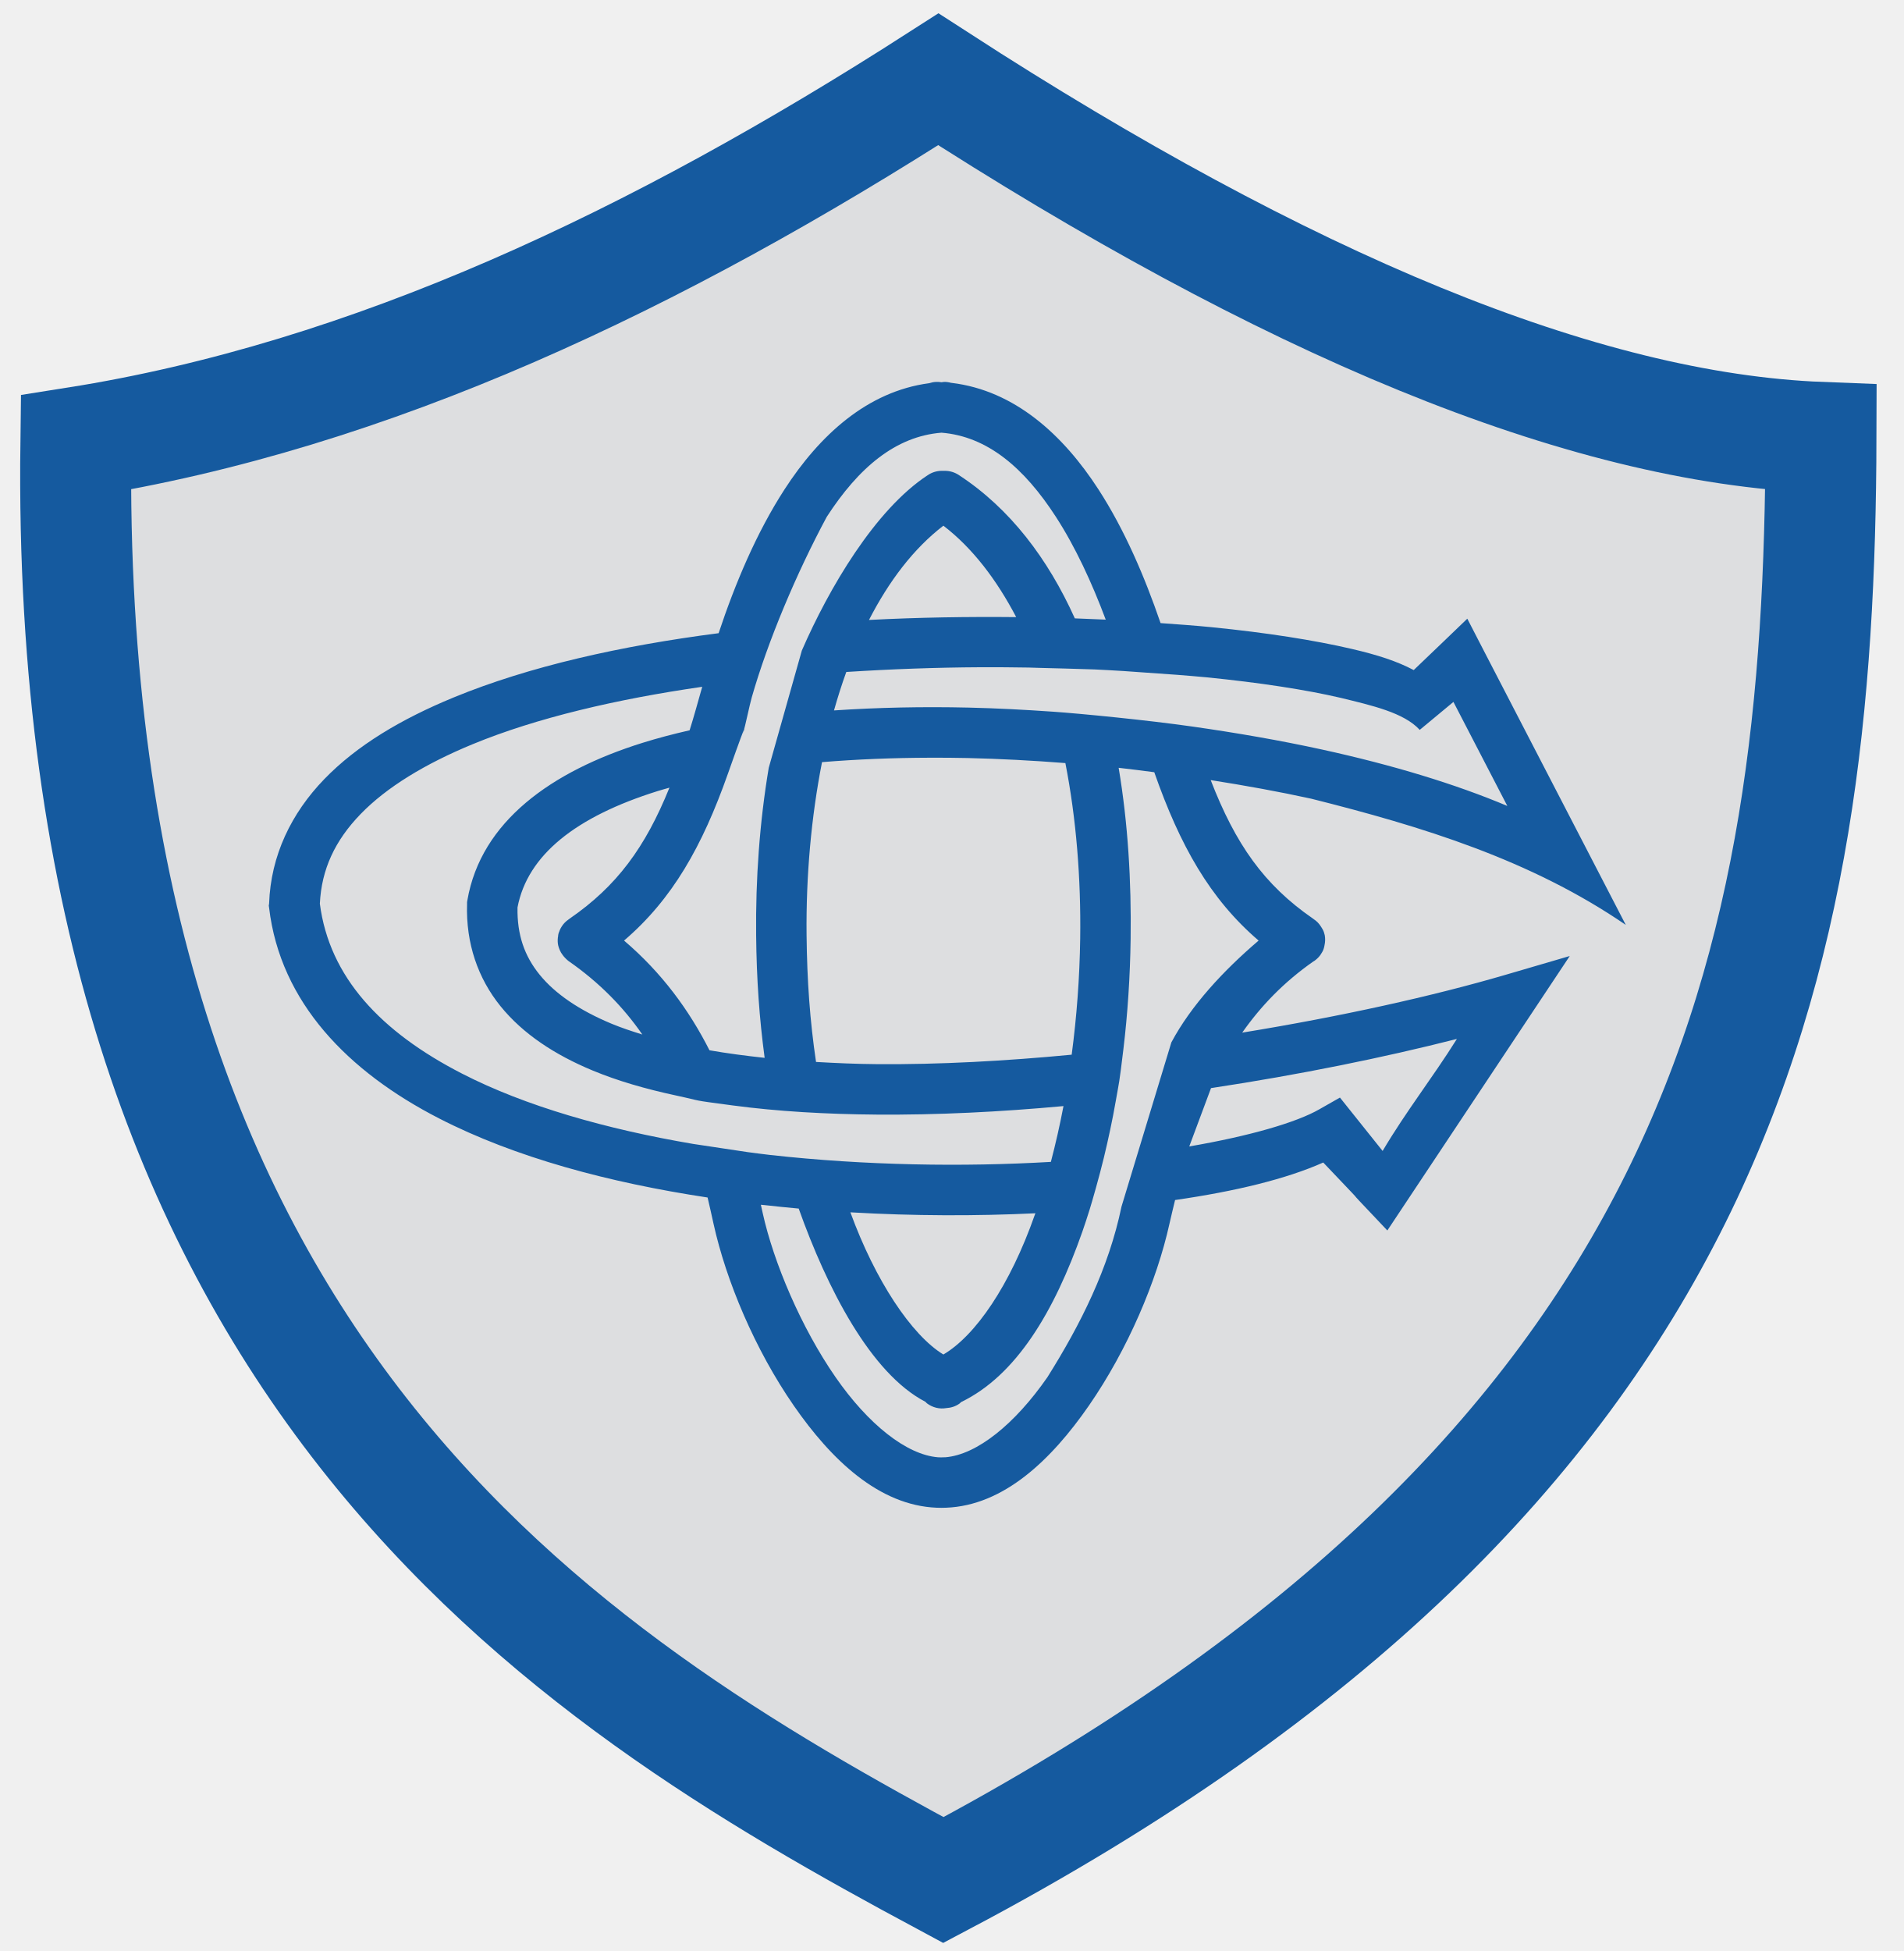
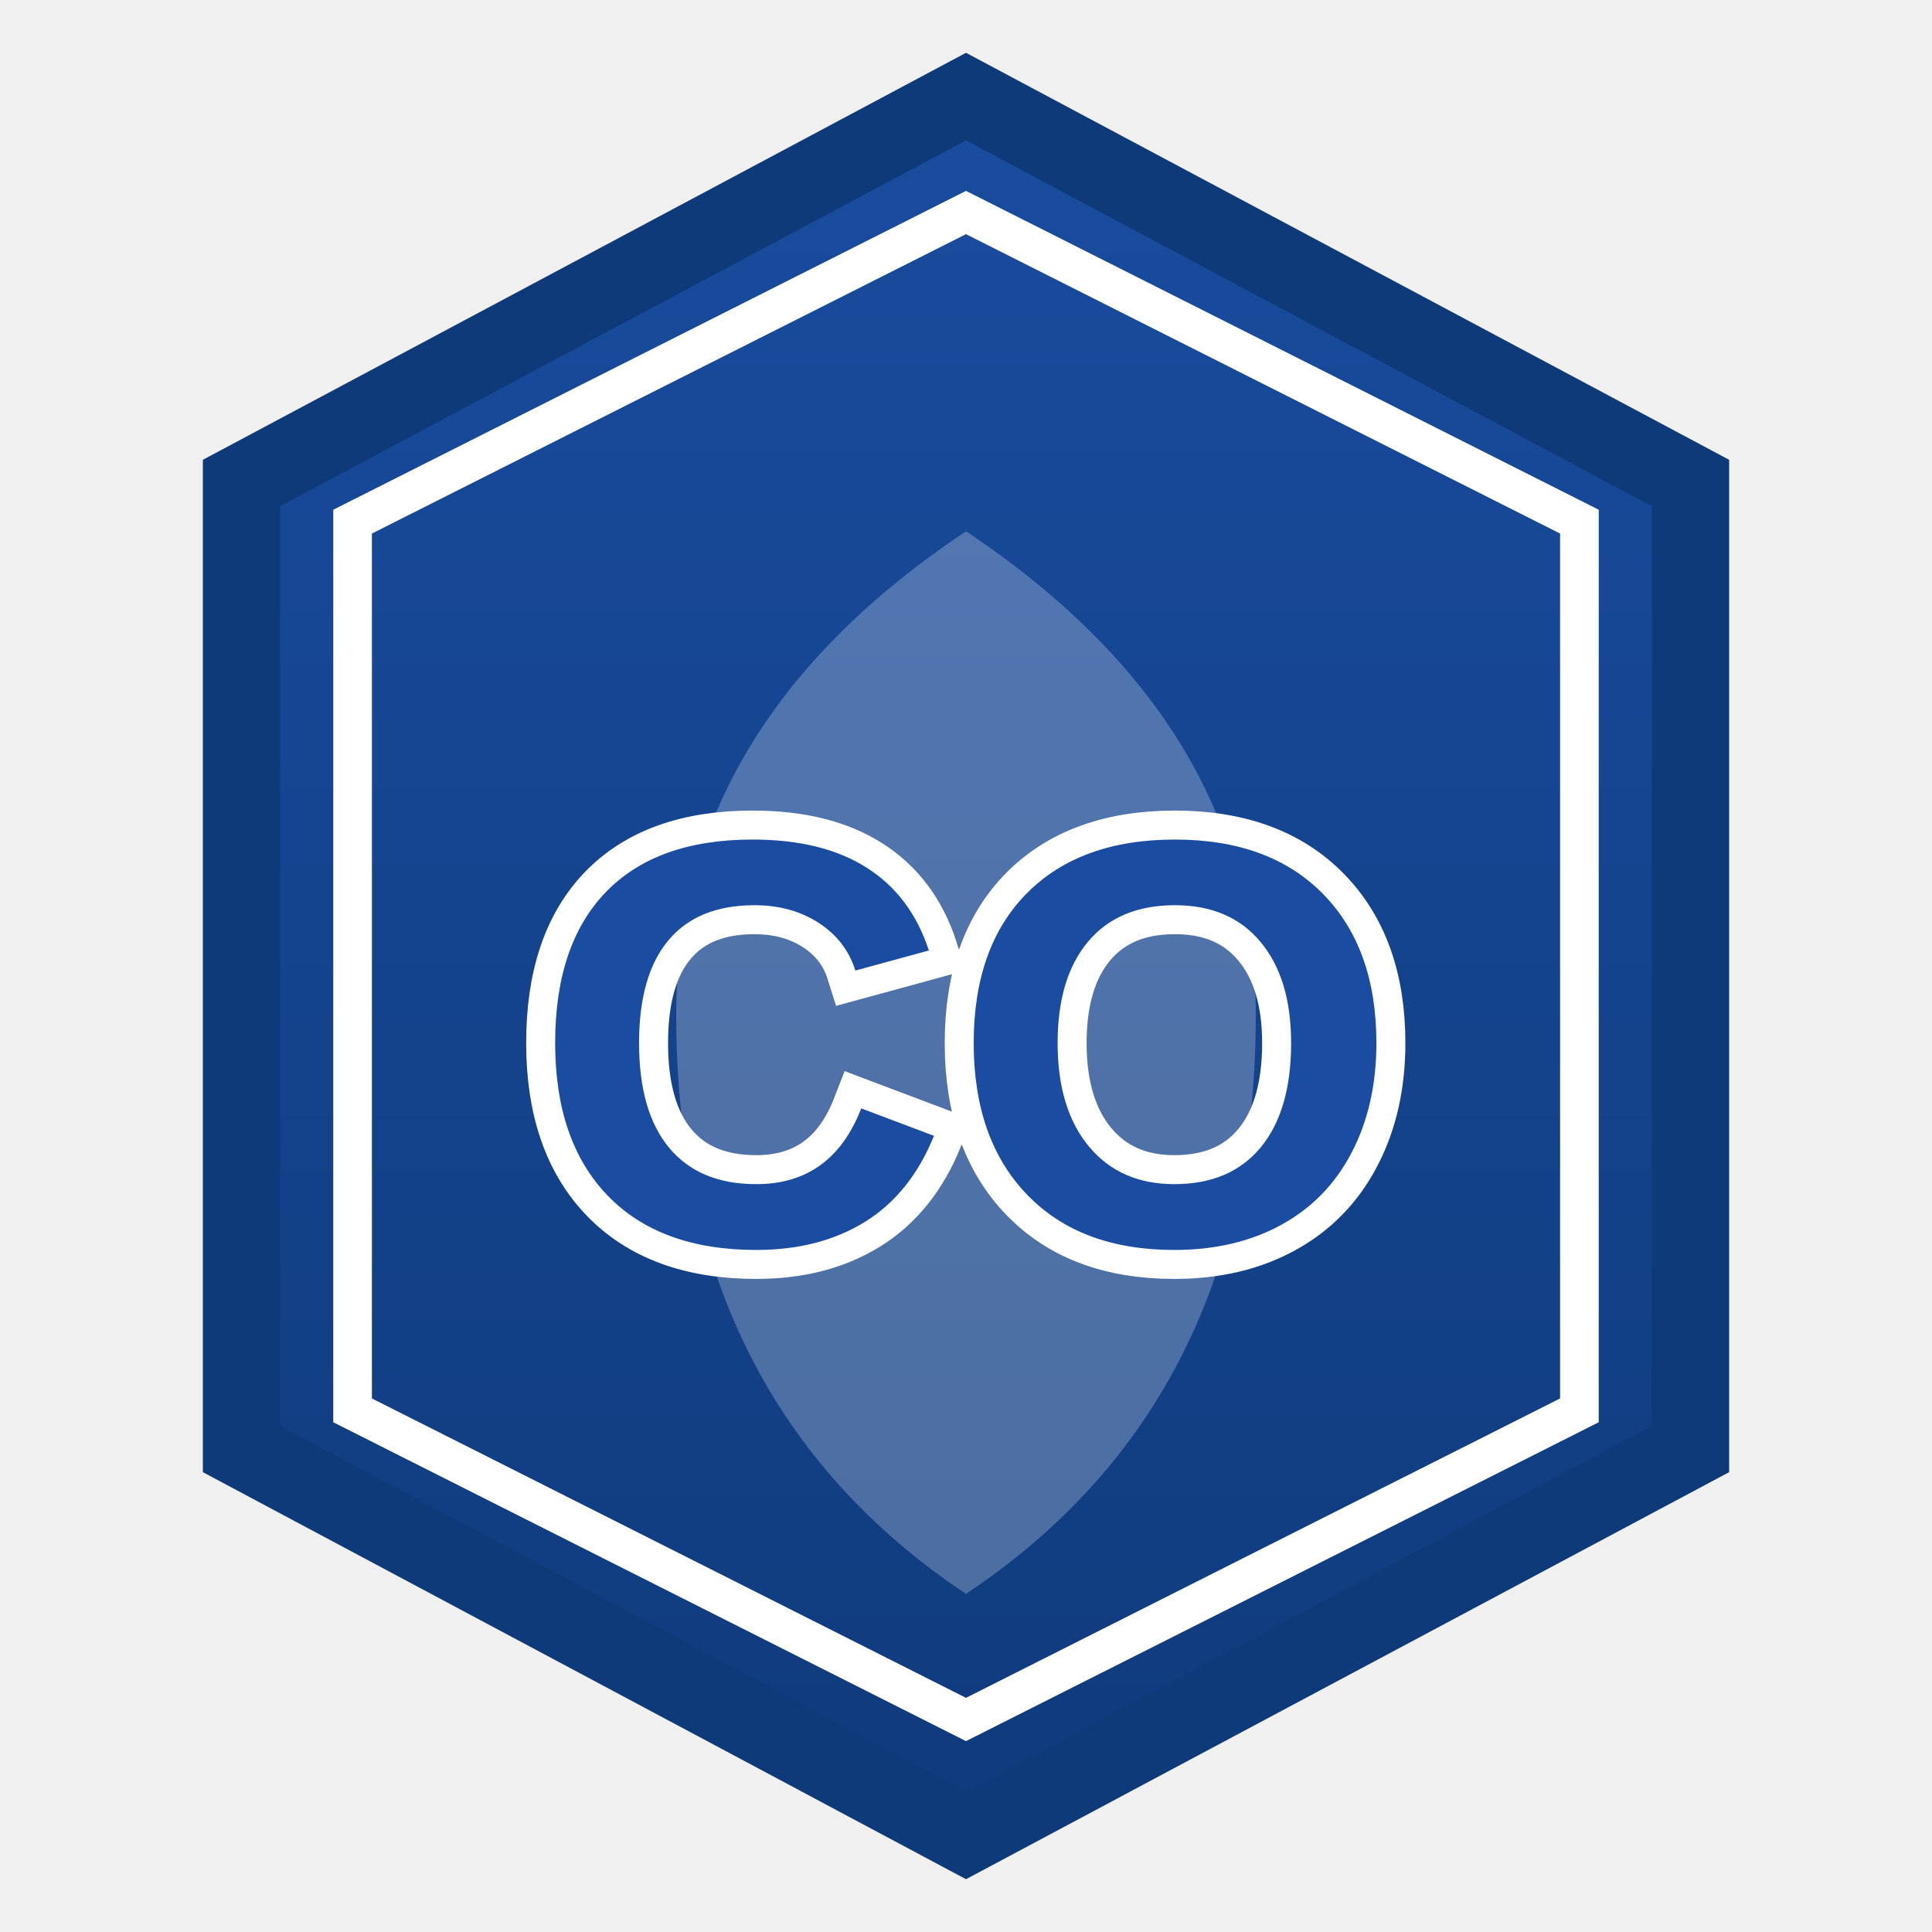
- <svg xmlns="http://www.w3.org/2000/svg" version="1.0" width="800" height="820" id="svg2">
-   <defs id="defs4" />
-   <g transform="translate(28.95292,-30.28409)" id="layer1">
-     <path d="M 2.935,216.248 C 126.907,196.648 247.133,139.597 365.464,63.605 C 511.207,157.924 635.954,210.254 736.474,214.128 C 735.888,432.834 697.028,646.349 367.584,820.464 C 208.711,735.141 -2.104,606.009 2.935,216.248 z" id="path3491" style="fill:#dddee0;fill-opacity:1;fill-rule:evenodd;stroke:#155a9f;stroke-width:46.641;stroke-linecap:butt;stroke-linejoin:miter;stroke-miterlimit:4;stroke-dasharray:none;stroke-opacity:1" />
-     <path d="M 465.769,313.903 C 469.928,314.251 474.253,314.568 478.225,314.963 C 500.65,317.198 520.072,320.2 534.539,323.576 C 547.681,326.785 561.166,329.78 567.811,337.05 L 581.975,325.299 L 604.633,369.025 C 582.893,359.862 556.576,351.833 526.721,345.307 C 509.377,341.515 490.979,338.32 472.13,335.634 C 453.28,332.948 425.586,330.235 413.696,329.406 C 401.805,328.577 389.974,327.956 378.185,327.684 C 358.872,327.238 339.865,327.646 321.606,328.876 C 323.169,323.325 324.885,317.933 326.773,312.711 C 345.639,311.505 364.581,310.822 383.087,310.723 C 389.951,310.687 396.779,310.752 403.493,310.856 C 404.925,310.878 406.309,310.96 407.733,310.988 C 409.157,311.016 427.049,311.471 431.186,311.651 C 435.323,311.831 439.211,312.084 443.244,312.313 M 294.178,352.992 C 290.341,375.795 288.632,399.678 288.878,423.351 C 289.071,441.996 290.221,458.194 292.455,474.895 C 284.443,474.031 276.616,473.002 269.267,471.715 C 260.719,454.848 249.265,439.161 233.359,425.604 C 253.676,408.216 266.221,386.011 276.952,355.642 C 287.683,325.273 282.504,341.454 283.445,338.284 C 284.386,335.114 286.084,326.77 287.022,323.444 C 293.817,299.66 305.836,271.201 318.558,247.519 C 331.935,226.855 347.466,213.672 366.789,212.141 C 386.083,213.696 401.527,226.877 414.888,247.519 C 423.028,260.094 429.988,275.126 435.824,290.715 C 431.535,290.514 427.226,290.337 422.838,290.185 C 411.513,265.082 395.625,244.067 374.21,230.029 C 372.416,228.8 370.288,228.153 368.115,228.174 C 367.843,228.174 367.587,228.153 367.32,228.174 C 367.093,228.165 366.886,228.168 366.657,228.174 C 364.619,228.231 362.641,228.875 360.959,230.029 C 338.854,244.519 319.473,277.531 308.091,303.701 L 294.178,352.992 z M 463.411,468.402 C 471.737,452.824 485.277,438.245 500.088,425.604 C 479.624,408.073 467.016,385.619 456.229,354.847 C 451.243,354.22 446.288,353.527 441.256,352.992 C 445.183,376.307 446.627,400.749 446.291,424.941 C 446.074,440.584 445.066,456.16 443.244,471.317 C 441.421,486.474 441.492,484.693 440.064,492.915 C 438.636,501.137 436.906,509.101 435.029,516.898 C 433.151,524.696 430.043,535.519 429.066,538.629 C 428.089,541.739 427.07,544.908 426.018,547.904 C 414.207,581.545 398.204,608.412 375.005,619.589 C 374.814,619.753 374.679,619.966 374.475,620.119 C 372.785,621.379 370.805,621.985 368.777,622.106 C 365.962,622.602 363.067,621.889 360.694,620.119 C 360.44,619.928 360.266,619.666 360.032,619.456 C 336.972,607.515 318.624,571.539 306.765,538.231 C 306.722,538.228 306.677,538.235 306.633,538.231 C 301.837,537.803 297.102,537.306 292.323,536.774 C 291.837,536.72 291.35,536.697 290.865,536.641 C 291.133,537.825 291.399,539.038 291.66,540.219 C 296.202,560.743 307.677,588.077 322.268,609.121 C 335.948,628.849 352.061,641.724 365.332,642.777 C 366.217,642.847 366.991,642.812 367.85,642.777 C 368.025,642.767 368.203,642.791 368.38,642.777 C 381.651,641.724 397.631,628.849 411.311,609.121 C 425.28,586.873 437.075,563.372 442.449,537.436 M 364.537,190.808 C 363.499,190.828 362.565,191.041 361.622,191.338 C 335.504,194.812 315.471,213.332 300.803,235.991 C 289.043,254.159 280.075,275.478 273.11,296.413 C 232.222,301.684 193.549,310.311 161.674,323.444 C 139.87,332.427 121.15,343.489 107.348,357.762 C 93.547,372.035 84.847,389.832 84.16,410.101 L 84.027,410.896 L 84.16,411.823 C 88.874,451.653 117.412,480.731 155.579,500.336 C 187.638,516.802 227.038,527.328 268.472,533.594 C 269.36,537.293 270.156,540.959 270.99,544.724 C 276.26,568.54 288.307,597.424 304.778,621.179 C 320.419,643.737 340.479,663.026 364.802,663.977 C 366.091,664.028 367.331,664.032 368.645,663.977 C 393.014,663.077 413.005,643.769 428.669,621.179 C 445.139,597.424 457.319,568.54 462.589,544.724 C 463.344,541.315 464.178,538.009 464.974,534.654 C 490.475,530.969 511.659,525.815 527.251,518.886 C 554.444,547.404 527.339,519.159 554.198,547.45 L 630.869,432.096 L 603.705,440.047 C 573.342,448.937 534.654,457.542 493.198,464.295 C 500.988,453.185 510.604,443.119 523.143,434.349 C 523.225,434.297 523.328,434.271 523.408,434.216 C 524.389,433.548 525.242,432.742 525.926,431.831 C 526.02,431.705 526.102,431.563 526.191,431.434 C 526.434,431.081 526.659,430.743 526.853,430.374 C 526.989,430.116 527.138,429.846 527.251,429.579 C 527.362,429.315 527.428,429.052 527.516,428.784 C 527.65,428.386 527.695,428.003 527.781,427.591 C 527.926,426.898 528.043,426.186 528.046,425.471 C 528.049,424.818 528.034,424.138 527.913,423.484 C 527.878,423.3 527.826,423.135 527.781,422.954 C 527.707,422.644 527.619,422.333 527.516,422.026 C 527.235,421.189 526.783,420.493 526.323,419.774 C 525.925,419.15 525.51,418.571 524.998,418.051 C 524.91,417.96 524.826,417.875 524.733,417.786 C 524.298,417.373 523.906,417.058 523.408,416.726 C 523.221,416.598 523.065,416.457 522.878,416.328 C 502.377,402.176 490.399,385.131 479.947,358.159 C 494.524,360.448 508.704,363.023 522.216,365.977 C 568.808,377.667 614.445,391.624 654.424,419.019 L 594.298,302.906 L 587.805,290.318 L 577.602,300.123 L 565.279,311.916 C 558.306,308.21 550.217,305.584 539.309,303.038 C 523.494,299.347 503.429,296.196 480.345,293.895 C 473.459,293.209 466.261,292.701 458.879,292.173 C 452.173,272.623 443.74,252.928 432.776,235.991 C 417.957,213.097 397.559,194.4 371.03,191.205 C 370.987,191.2 370.94,191.21 370.897,191.205 C 369.908,190.945 368.924,190.768 367.85,190.808 C 367.492,190.822 367.144,190.921 366.789,190.94 C 366.391,190.918 365.998,190.824 365.597,190.808 C 365.244,190.79 364.89,190.79 364.537,190.808 z M 367.584,251.229 C 379.839,260.617 389.917,273.886 398.193,289.655 C 378.026,289.452 357.23,289.763 336.314,290.848 C 344.684,274.548 355.03,260.866 367.584,251.229 z M 266.219,318.939 C 264.38,325.425 262.715,331.516 260.919,337.224 C 254.055,338.785 247.381,340.539 241.044,342.524 C 202.849,354.489 173.242,375.5 167.505,408.643 L 167.372,409.438 L 167.372,410.233 C 166.839,426.747 171.943,441.455 181.417,453.164 C 190.892,464.873 204.318,473.634 220.108,480.195 C 230.647,484.574 242.368,487.953 254.957,490.663 C 267.545,493.372 260.201,492.394 279.072,494.903 C 297.943,497.412 318.218,498.58 339.494,498.745 C 364.939,498.944 391.488,497.622 418.068,495.168 C 416.534,503.242 414.74,511.098 412.768,518.621 C 375.927,520.782 334.713,520.159 294.708,515.706 C 291.55,515.354 288.439,514.914 285.3,514.513 L 262.377,511.068 C 225.963,504.874 191.985,495.251 165.252,481.52 C 131.04,463.947 109.486,440.932 105.493,410.101 C 106.181,395.653 111.861,383.561 122.586,372.47 C 133.514,361.168 149.753,351.296 169.757,343.054 C 196.625,331.984 230.173,324.147 266.219,318.939 z M 362.019,348.752 C 367.225,348.738 372.512,348.763 377.787,348.884 C 391.39,349.198 405.111,349.932 418.863,351.004 C 423.442,374.36 425.441,399.475 425.091,424.676 C 424.861,441.216 423.627,457.665 421.513,473.57 C 393.662,476.23 365.878,477.748 339.759,477.545 C 330.937,477.476 322.428,477.102 314.053,476.617 C 311.504,459.407 310.279,442.553 310.078,423.219 C 309.82,398.361 312.05,373.621 316.571,350.607 C 331.188,349.409 346.403,348.793 362.019,348.752 z M 252.439,361.34 C 242.27,386.505 230.267,402.734 210.568,416.328 C 210.383,416.456 210.224,416.599 210.038,416.726 C 209.486,417.113 208.917,417.566 208.448,418.051 C 207.578,418.95 206.84,420.057 206.328,421.231 C 206.274,421.356 206.244,421.502 206.195,421.629 C 206.05,422.004 205.901,422.292 205.798,422.689 C 205.743,422.899 205.707,423.14 205.665,423.351 C 205.649,423.439 205.68,423.528 205.665,423.616 C 205.622,423.869 205.558,424.158 205.533,424.411 C 205.426,425.504 205.442,426.54 205.665,427.591 C 205.809,428.267 206.057,428.945 206.328,429.579 C 206.478,429.93 206.67,430.305 206.858,430.639 C 207.016,430.918 207.202,431.164 207.388,431.434 C 207.779,431.997 208.212,432.54 208.713,433.024 C 208.757,433.066 208.801,433.115 208.846,433.156 C 209.247,433.531 209.573,433.902 210.038,434.216 C 222.993,443.233 233.094,453.595 241.044,465.09 C 236.529,463.687 232.176,462.24 228.191,460.585 C 214.644,454.956 204.372,447.977 197.848,439.914 C 191.487,432.053 188.375,423.198 188.573,411.691 C 192.773,389.572 213.206,373.51 247.404,362.797 C 249.041,362.284 250.748,361.823 252.439,361.34 z M 583.432,466.945 C 572.929,483.685 562.289,497.023 552.21,514.026 L 534.274,491.59 L 525.661,496.493 C 516.036,502.047 496.23,507.781 470.937,512.128 L 480.08,487.615 C 517.262,481.992 552.741,474.763 583.432,466.945 z M 328.496,539.822 C 355.11,541.365 381.524,541.41 406.275,540.219 C 406.199,540.438 406.087,540.663 406.01,540.882 C 395.611,570.503 381.126,591.609 367.584,599.581 C 354.172,591.412 338.94,568.455 328.496,539.822 z" id="path3501" style="fill:#155a9f;fill-opacity:1;fill-rule:evenodd;stroke:none;stroke-width:5;stroke-linecap:round;stroke-linejoin:miter;stroke-miterlimit:4;stroke-dasharray:none;stroke-opacity:1" />
+ <svg xmlns="http://www.w3.org/2000/svg" width="200" height="200" viewBox="0 0 200 200">
+   <defs>
+     <clipPath id="co-hex-clip">
+       <polygon points="         100,10         175,50         175,150         100,190         25,150         25,50       " />
+     </clipPath>
+     <linearGradient id="co-grad" x1="0" y1="0" x2="0" y2="1">
+       <stop offset="0%" stop-color="#1A4DA1" />
+       <stop offset="100%" stop-color="#0F3A7A" />
+     </linearGradient>
+   </defs>
+   <g clip-path="url(#co-hex-clip)">
+     <rect x="0" y="0" width="200" height="200" fill="url(#co-grad)" />
+     <path d="M100 55          Q130 75 130 105          Q130 145 100 165          Q70 145 70 105          Q70 75 100 55Z" fill="#FFFFFF" opacity="0.25" />
  </g>
+   <polygon points="100,10 175,50 175,150 100,190 25,150 25,50" fill="none" stroke="#0F3A7A" stroke-width="8" />
+   <polygon points="100,22 163.5,54 163.5,146 100,178 36.5,146 36.5,54" fill="none" stroke="#FFFFFF" stroke-width="4" />
+   <text x="50%" y="54%" text-anchor="middle" dominant-baseline="central" fill="#1A4DA1" stroke="#FFFFFF" stroke-width="6" paint-order="stroke" font-family="Arial Black, Arial, sans-serif" font-weight="900" font-size="60">
+     CO
+   </text>
</svg>
